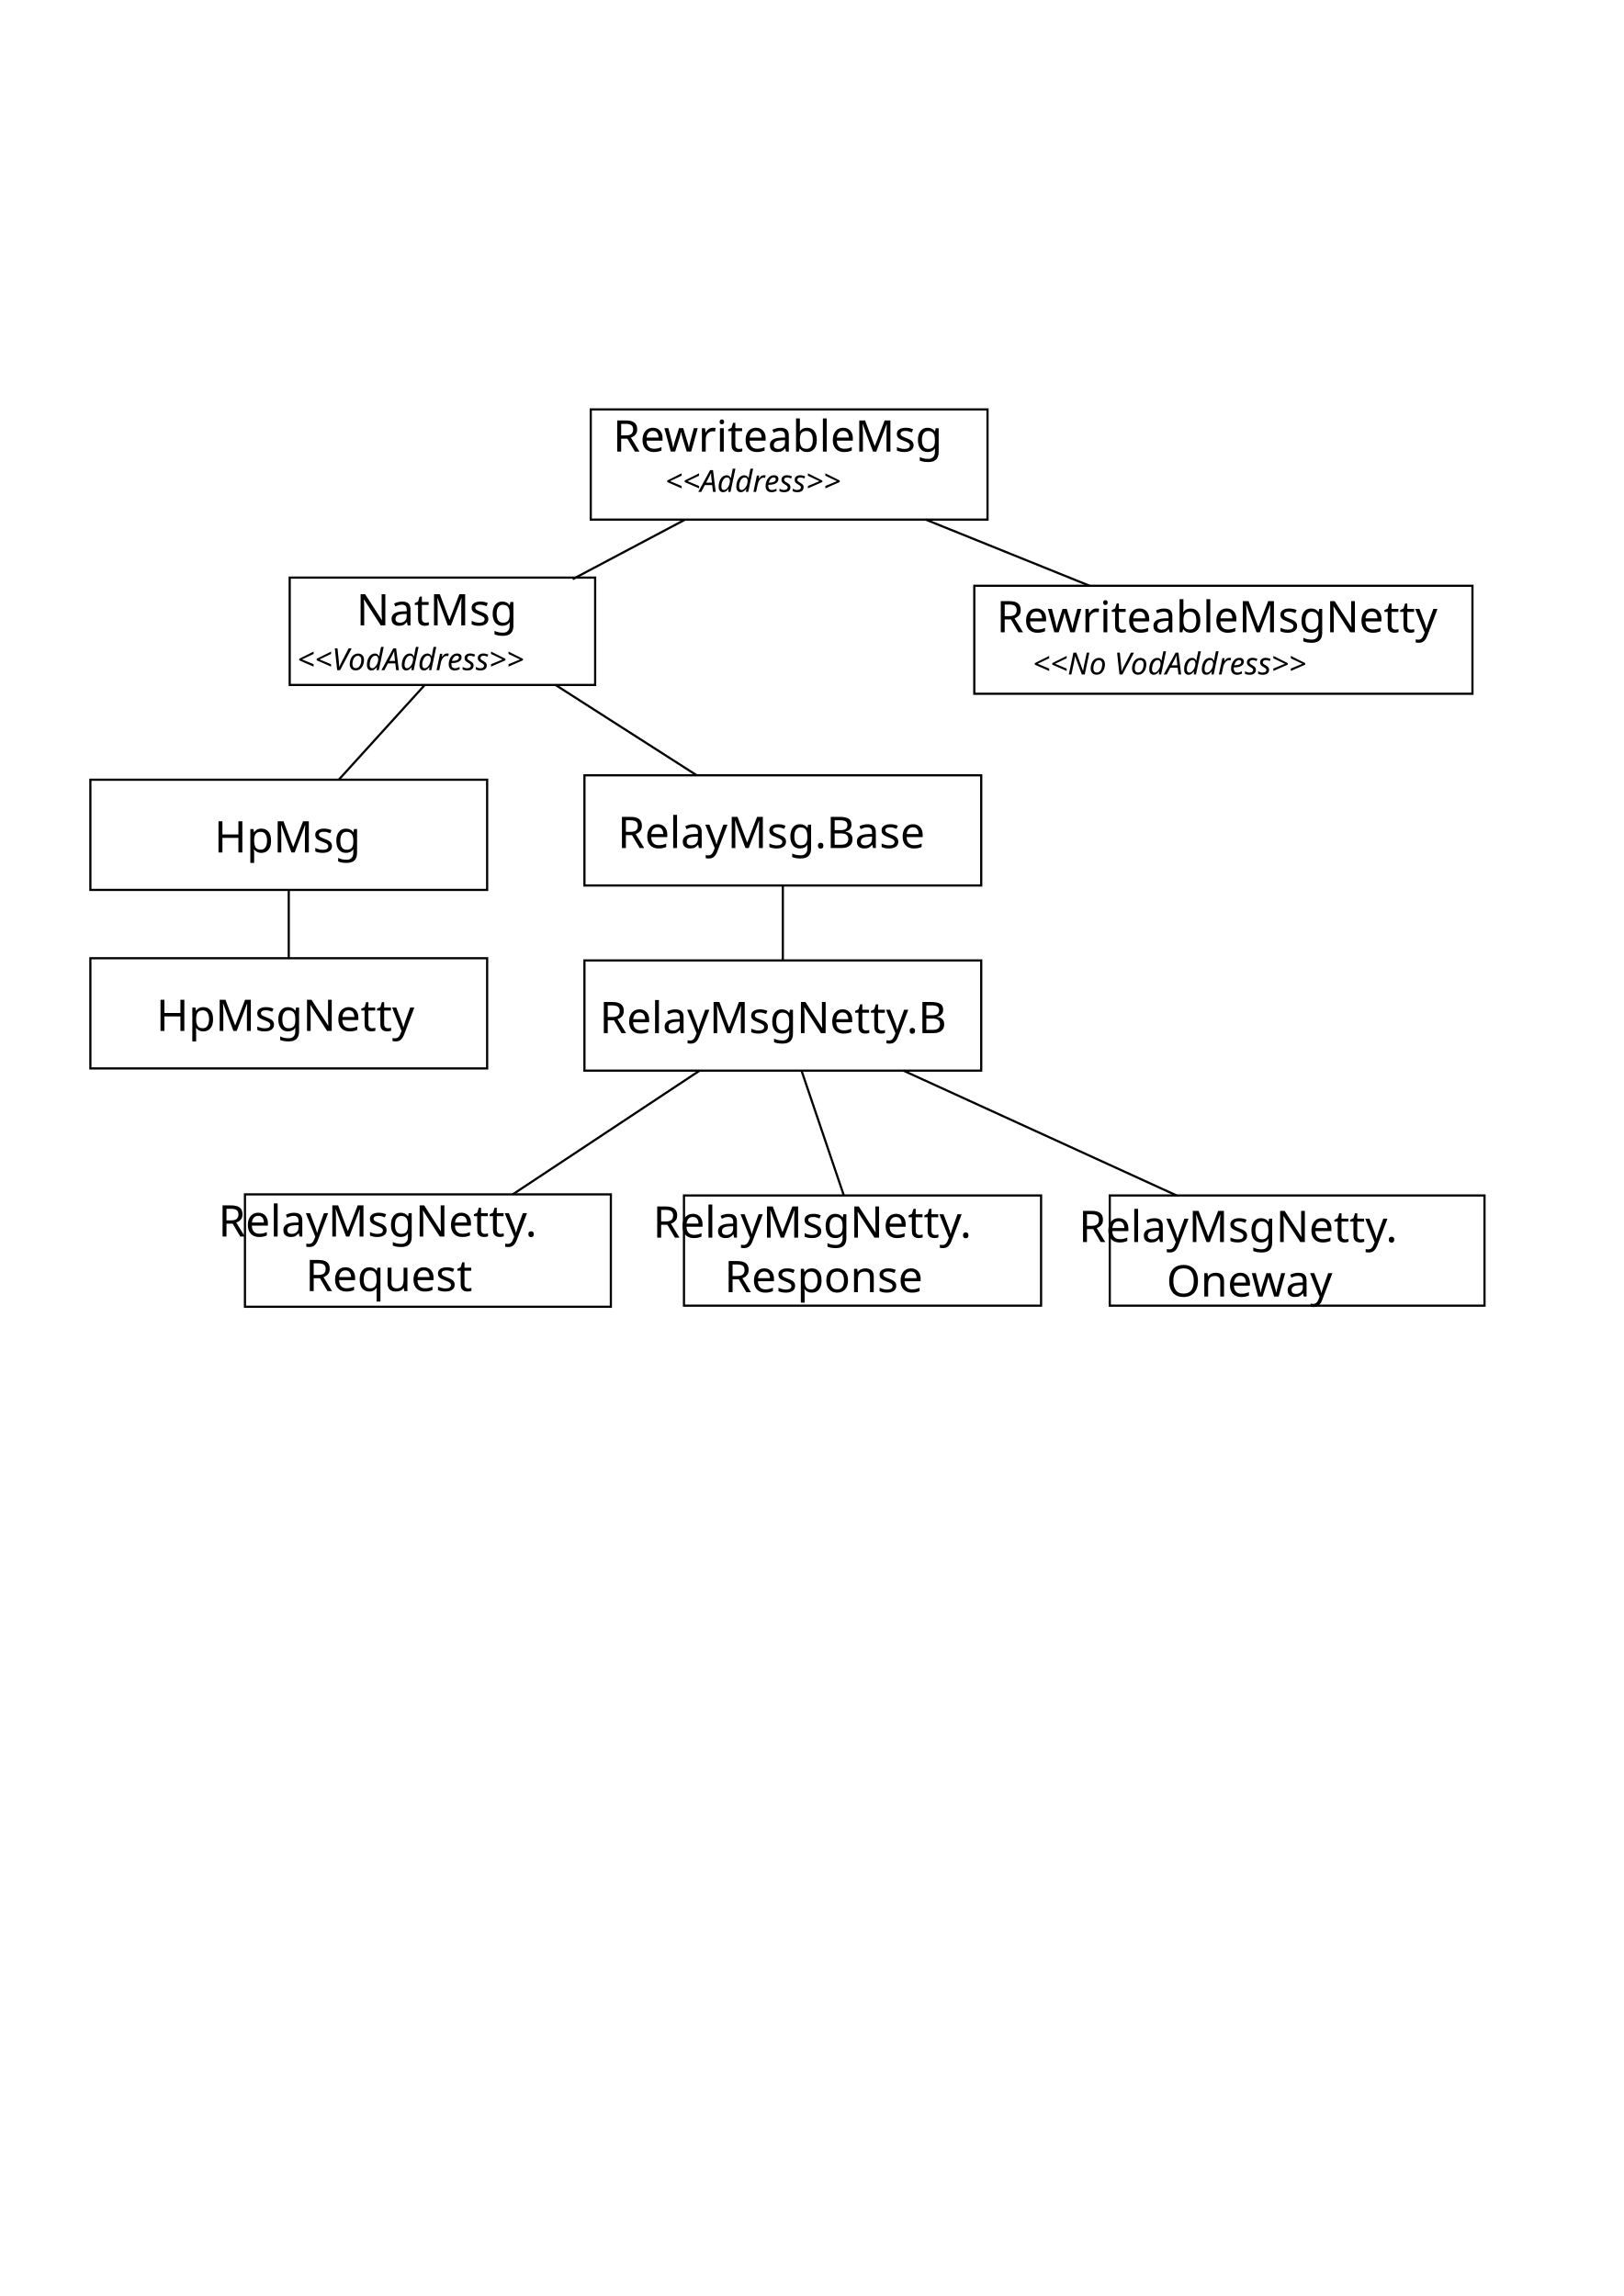
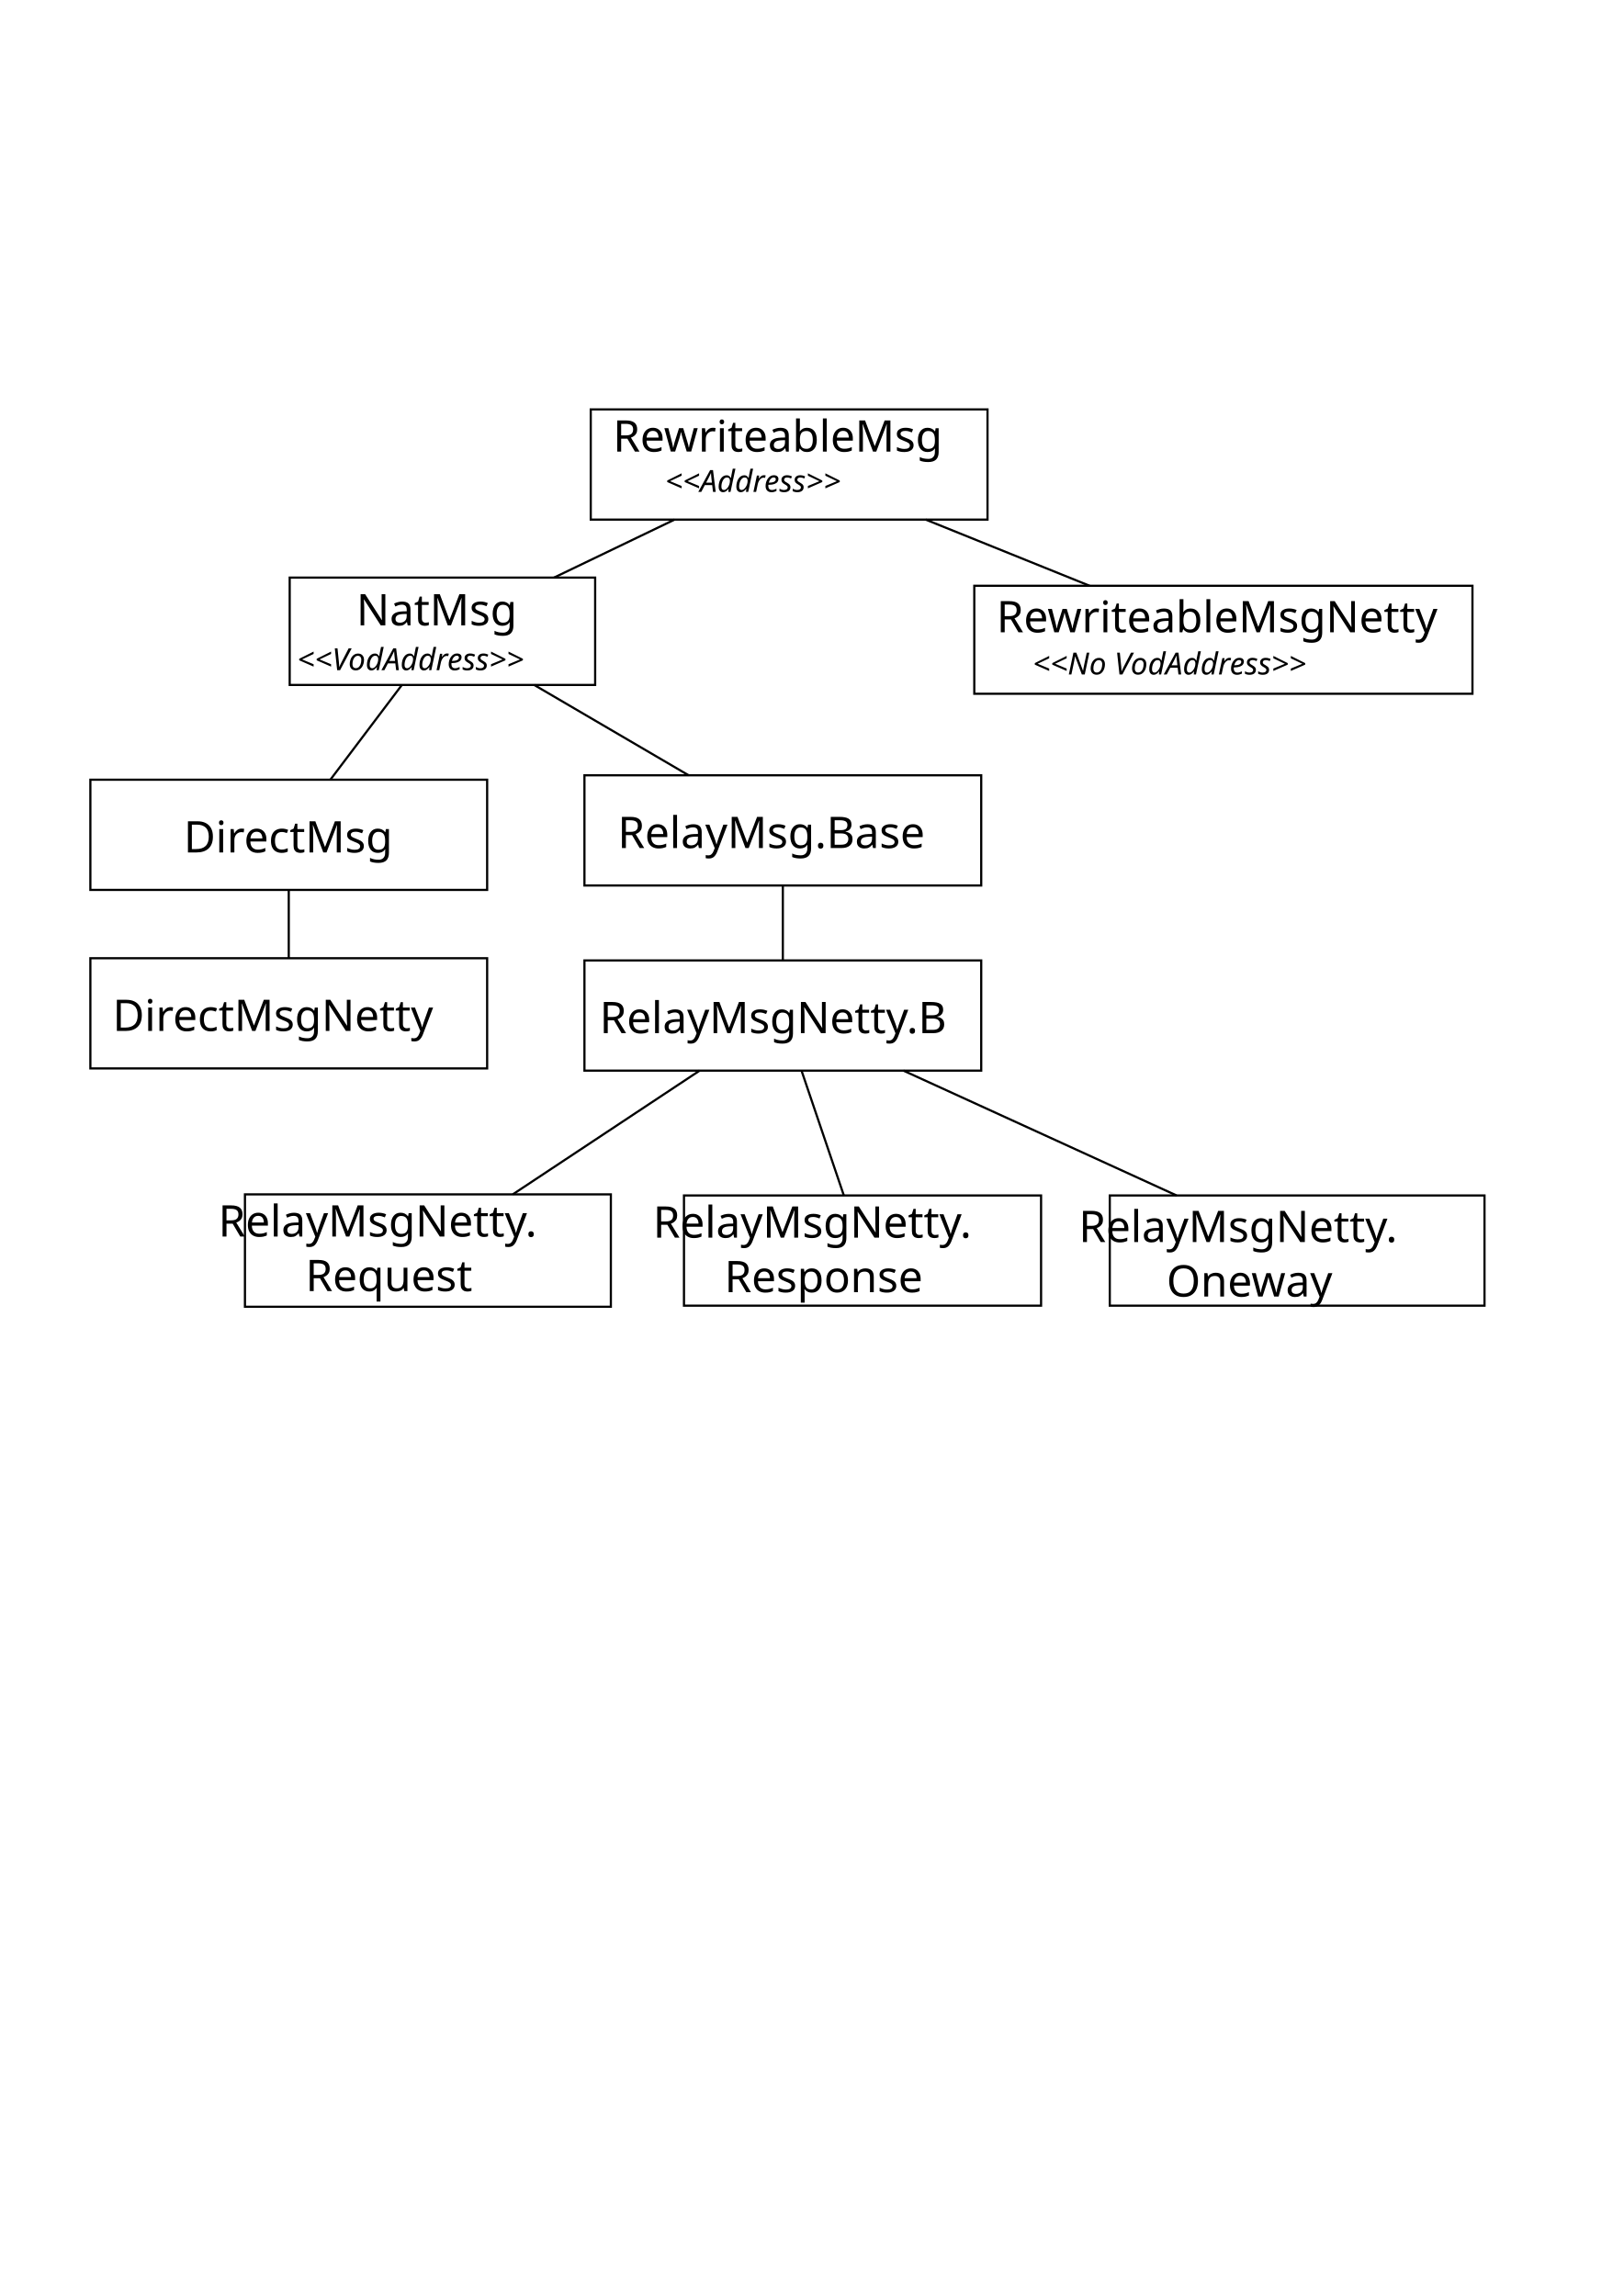
<svg xmlns="http://www.w3.org/2000/svg" width="744.094" height="1052.362" id="svg2" version="1.1">
  <defs id="defs4" />
  <g id="layer1">
    <g id="g3004" transform="translate(0,2)">
      <rect y="185.651" x="270.721" height="50.508" width="181.827" id="rect2985" style="fill:none;stroke:#000000;stroke-width:1;stroke-miterlimit:4;stroke-opacity:1;stroke-dasharray:none;stroke-dashoffset:0" />
      <text id="text2987" y="204.986" x="280.924" style="font-size:20px;font-style:normal;font-variant:normal;font-weight:normal;font-stretch:normal;text-align:start;line-height:125%;letter-spacing:0px;word-spacing:0px;writing-mode:lr-tb;text-anchor:start;fill:#000000;fill-opacity:1;stroke:none;font-family:Sans;-inkscape-font-specification:Sans" xml:space="preserve">
        <tspan y="204.986" x="280.924" id="tspan3918">RewriteableMsg</tspan>
      </text>
    </g>
    <g transform="translate(175.7665,82.8325)" id="g3004-6">
      <rect y="185.651" x="270.721" height="49.497" width="228.294" id="rect2985-7" style="fill:none;stroke:#000000;stroke-width:1;stroke-miterlimit:4;stroke-opacity:1;stroke-dasharray:none;stroke-dashoffset:0" />
      <text id="text2987-2" y="206.986" x="280.924" style="font-size:20px;font-style:normal;font-variant:normal;font-weight:normal;font-stretch:normal;text-align:start;line-height:125%;letter-spacing:0px;word-spacing:0px;writing-mode:lr-tb;text-anchor:start;fill:#000000;fill-opacity:1;stroke:none;font-family:Sans;-inkscape-font-specification:Sans" xml:space="preserve">
        <tspan y="206.986" x="280.924" id="tspan2989-3">RewriteableMsgNetty</tspan>
      </text>
    </g>
    <rect style="fill:none;stroke:#000000;stroke-width:1;stroke-miterlimit:4;stroke-opacity:1;stroke-dasharray:none;stroke-dashoffset:0" id="rect2985-4" width="139.984" height="49.202" x="132.757" y="264.739" />
    <text xml:space="preserve" style="font-size:20px;font-style:normal;font-variant:normal;font-weight:normal;font-stretch:normal;text-align:start;line-height:125%;letter-spacing:0px;word-spacing:0px;writing-mode:lr-tb;text-anchor:start;fill:#000000;fill-opacity:1;stroke:none;font-family:Sans;-inkscape-font-specification:Sans" x="163.319" y="286.635" id="text2987-21">
      <tspan id="tspan2989-36" x="163.319" y="286.635">NatMsg</tspan>
    </text>
    <rect style="fill:none;stroke:#000000;stroke-width:1;stroke-miterlimit:4;stroke-opacity:1;stroke-dasharray:none;stroke-dashoffset:0" id="rect2985-4-8" width="181.827" height="50.508" x="41.416" y="357.377" />
-     <text xml:space="preserve" style="font-size:20px;font-style:normal;font-variant:normal;font-weight:normal;font-stretch:normal;text-align:start;line-height:125%;letter-spacing:0px;word-spacing:0px;writing-mode:lr-tb;text-anchor:start;fill:#000000;fill-opacity:1;stroke:none;font-family:Sans;-inkscape-font-specification:Sans" x="98.194" y="390.712" id="text2987-21-9">
-       <tspan id="tspan3098" x="98.194" y="390.712">HpMsg</tspan>
+     <text xml:space="preserve" style="font-size:20px;font-style:normal;font-variant:normal;font-weight:normal;font-stretch:normal;text-align:start;line-height:125%;letter-spacing:0px;word-spacing:0px;writing-mode:lr-tb;text-anchor:start;fill:#000000;fill-opacity:1;stroke:none;font-family:Sans;-inkscape-font-specification:Sans" x="84.194" y="390.712" id="text2987-21-9">
+       <tspan id="tspan3098" x="84.194" y="390.712">DirectMsg</tspan>
    </text>
    <rect style="fill:none;stroke:#000000;stroke-width:1;stroke-miterlimit:4;stroke-opacity:1;stroke-dasharray:none;stroke-dashoffset:0" id="rect2985-4-6" width="181.827" height="50.508" x="267.835" y="355.357" />
    <text xml:space="preserve" style="font-size:20px;font-style:normal;font-variant:normal;font-weight:normal;font-stretch:normal;text-align:start;line-height:125%;letter-spacing:0px;word-spacing:0px;writing-mode:lr-tb;text-anchor:start;fill:#000000;fill-opacity:1;stroke:none;font-family:Sans;-inkscape-font-specification:Sans" x="283.085" y="388.692" id="text2987-21-5">
      <tspan id="tspan2989-36-9" x="283.085" y="388.692">RelayMsg.Base</tspan>
    </text>
    <g id="g3064" transform="translate(-145.462,78.79189)">
      <rect y="361.418" x="413.297" height="50.508" width="181.827" id="rect2985-4-6-0" style="fill:none;stroke:#000000;stroke-width:1;stroke-miterlimit:4;stroke-opacity:1;stroke-dasharray:none;stroke-dashoffset:0" />
      <text id="text2987-21-5-3" y="394.753" x="420.241" style="font-size:20px;font-style:normal;font-variant:normal;font-weight:normal;font-stretch:normal;text-align:start;line-height:125%;letter-spacing:0px;word-spacing:0px;writing-mode:lr-tb;text-anchor:start;fill:#000000;fill-opacity:1;stroke:none;font-family:Sans;-inkscape-font-specification:Sans" xml:space="preserve">
        <tspan y="394.753" x="420.241" id="tspan2989-36-9-6">RelayMsgNetty.B</tspan>
      </text>
    </g>
    <g transform="translate(-131.462,76.40104)" id="g3069">
      <rect y="471.032" x="243.716" height="51.518" width="167.685" id="rect2985-4-6-0-3" style="fill:none;stroke:#000000;stroke-width:1;stroke-miterlimit:4;stroke-opacity:1;stroke-dasharray:none;stroke-dashoffset:0" />
      <text id="text2987-21-5-3-2" y="490.367" x="327.919" style="font-size:20px;font-style:normal;font-variant:normal;font-weight:normal;font-stretch:normal;text-align:center;line-height:125%;letter-spacing:0px;word-spacing:0px;writing-mode:lr-tb;text-anchor:middle;fill:#000000;fill-opacity:1;stroke:none;font-family:Sans;-inkscape-font-specification:Sans" xml:space="preserve">
        <tspan y="490.367" x="327.919" id="tspan2989-36-9-6-8">RelayMsgNetty.</tspan>
        <tspan y="515.367" x="327.919" id="tspan3029">Request</tspan>
      </text>
    </g>
    <g transform="translate(-272.4416,99.64721)" id="g3172">
      <rect y="448.291" x="585.888" height="50.508" width="163.645" id="rect2985-4-6-0-4" style="fill:none;stroke:#000000;stroke-width:1;stroke-miterlimit:4;stroke-opacity:1;stroke-dasharray:none;stroke-dashoffset:0" />
      <text id="text2987-21-5-3-0" y="467.626" x="668.092" style="font-size:20px;font-style:normal;font-variant:normal;font-weight:normal;font-stretch:normal;text-align:center;line-height:125%;letter-spacing:0px;word-spacing:0px;writing-mode:lr-tb;text-anchor:middle;fill:#000000;fill-opacity:1;stroke:none;font-family:Sans;-inkscape-font-specification:Sans" xml:space="preserve">
        <tspan y="467.626" x="668.092" id="tspan2989-36-9-6-6">RelayMsgNetty.</tspan>
        <tspan id="tspan3044" y="492.626" x="668.092">Response</tspan>
      </text>
    </g>
    <g transform="translate(-165.462,81.68783)" id="g3075">
      <rect y="466.25" x="674.041" height="50.508" width="171.726" id="rect2985-4-6-0-5" style="fill:none;stroke:#000000;stroke-width:1;stroke-miterlimit:4;stroke-opacity:1;stroke-dasharray:none;stroke-dashoffset:0" />
      <text id="text2987-21-5-3-5" y="487.585" x="756.244" style="font-size:20px;font-style:normal;font-variant:normal;font-weight:normal;font-stretch:normal;text-align:center;line-height:125%;letter-spacing:0px;word-spacing:0px;writing-mode:lr-tb;text-anchor:middle;fill:#000000;fill-opacity:1;stroke:none;font-family:Sans;-inkscape-font-specification:Sans" xml:space="preserve">
        <tspan y="487.585" x="756.244" id="tspan2989-36-9-6-1">RelayMsgNetty.</tspan>
        <tspan y="512.585" x="756.244" id="tspan3057">Oneway</tspan>
      </text>
    </g>
    <g transform="translate(-131.3198,78.79189)" id="g3059">
      <rect y="360.408" x="172.736" height="50.508" width="181.827" id="rect2985-4-8-7" style="fill:none;stroke:#000000;stroke-width:1;stroke-miterlimit:4;stroke-opacity:1;stroke-dasharray:none;stroke-dashoffset:0" />
-       <text id="text2987-21-9-0" y="393.743" x="202.939" style="font-size:20px;font-style:normal;font-variant:normal;font-weight:normal;font-stretch:normal;text-align:start;line-height:125%;letter-spacing:0px;word-spacing:0px;writing-mode:lr-tb;text-anchor:start;fill:#000000;fill-opacity:1;stroke:none;font-family:Sans;-inkscape-font-specification:Sans" xml:space="preserve">
-         <tspan y="393.743" x="202.939" id="tspan3025">HpMsgNetty</tspan>
+       <text id="text2987-21-9-0" y="393.743" x="182.939" style="font-size:20px;font-style:normal;font-variant:normal;font-weight:normal;font-stretch:normal;text-align:start;line-height:125%;letter-spacing:0px;word-spacing:0px;writing-mode:lr-tb;text-anchor:start;fill:#000000;fill-opacity:1;stroke:none;font-family:Sans;-inkscape-font-specification:Sans" xml:space="preserve">
+         <tspan y="393.743" x="182.939" id="tspan3025">DirectMsgNetty</tspan>
      </text>
    </g>
    <path id="path3081" d="m 234.988,547.433 85.631,-56.716" style="fill:none;stroke:#000000;stroke-width:1px;stroke-linecap:butt;stroke-linejoin:miter;stroke-opacity:1" />
    <path id="path3083" d="M 386.708,547.938 367.31,490.717" style="fill:none;stroke:#000000;stroke-width:1px;stroke-linecap:butt;stroke-linejoin:miter;stroke-opacity:1" />
    <path id="path3085" d="M 539.19,547.938 414,490.717" style="fill:none;stroke:#000000;stroke-width:1px;stroke-linecap:butt;stroke-linejoin:miter;stroke-opacity:1" />
    <path id="path3087" d="m 132.33,439.2 1e-5,-31.315" style="fill:none;stroke:#000000;stroke-width:1px;stroke-linecap:butt;stroke-linejoin:miter;stroke-opacity:1" />
    <path id="path3089" d="m 358.749,440.21 0,-34.345" style="fill:none;stroke:#000000;stroke-width:1px;stroke-linecap:butt;stroke-linejoin:miter;stroke-opacity:1" />
-     <path id="path3091" d="m 155.251,357.377 39.423,-43.437" style="fill:none;stroke:#000000;stroke-width:1px;stroke-linecap:butt;stroke-linejoin:miter;stroke-opacity:1" />
-     <path id="path3093" d="m 319.285,355.357 -64.721,-41.416" style="fill:none;stroke:#000000;stroke-width:1px;stroke-linecap:butt;stroke-linejoin:miter;stroke-opacity:1" />
-     <path id="path3095" d="m 262.441,265.453 51.523,-27.294" style="fill:none;stroke:#000000;stroke-width:1px;stroke-linecap:butt;stroke-linejoin:miter;stroke-opacity:1" />
+     <path id="path3091" d="m 151.392,357.377 32.787,-43.437" style="fill:none;stroke:#000000;stroke-width:1px;stroke-linecap:butt;stroke-linejoin:miter;stroke-opacity:1" />
+     <path id="path3093" d="M 315.585,355.357 244.797,313.941" style="fill:none;stroke:#000000;stroke-width:1px;stroke-linecap:butt;stroke-linejoin:miter;stroke-opacity:1" />
+     <path id="path3095" d="m 253.887,264.739 55.252,-26.58" style="fill:none;stroke:#000000;stroke-width:1px;stroke-linecap:butt;stroke-linejoin:miter;stroke-opacity:1" />
    <path id="path3097" d="m 424.197,238.159 75.126,30.325" style="fill:none;stroke:#000000;stroke-width:1px;stroke-linecap:butt;stroke-linejoin:miter;stroke-opacity:1" />
    <text id="text3099" y="224.824" x="4.929" style="font-size:18px;font-style:italic;font-variant:normal;font-weight:normal;font-stretch:normal;text-align:start;line-height:125%;letter-spacing:0px;word-spacing:0px;writing-mode:lr-tb;text-anchor:start;fill:#000000;fill-opacity:1;stroke:none;font-family:Sans;-inkscape-font-specification:Sans Italic" xml:space="preserve">
      <tspan y="224.824" x="4.929" id="tspan3101" />
    </text>
    <text id="text3099-2" y="307.166" x="136.136" style="font-size:18px;font-style:italic;font-variant:normal;font-weight:normal;font-stretch:normal;text-align:start;line-height:125%;letter-spacing:0px;word-spacing:0px;writing-mode:lr-tb;text-anchor:start;fill:#000000;fill-opacity:1;stroke:none;font-family:Sans;-inkscape-font-specification:Sans Italic" xml:space="preserve">
      <tspan id="tspan3124" y="307.166" x="136.136" style="font-size:14px;font-style:italic;font-variant:normal;font-weight:normal;font-stretch:normal;text-align:start;line-height:125%;writing-mode:lr-tb;text-anchor:start;font-family:Sans;-inkscape-font-specification:Sans Italic">&lt;&lt;VodAddress&gt;&gt;</tspan>
    </text>
    <text id="text3099-2-0" y="225.46" x="304.78" style="font-size:18px;font-style:italic;font-variant:normal;font-weight:normal;font-stretch:normal;text-align:start;line-height:125%;letter-spacing:0px;word-spacing:0px;writing-mode:lr-tb;text-anchor:start;fill:#000000;fill-opacity:1;stroke:none;font-family:Sans;-inkscape-font-specification:Sans Italic" xml:space="preserve">
      <tspan y="225.46" x="304.78" style="font-size:14px;font-style:italic;font-variant:normal;font-weight:normal;font-stretch:normal;text-align:start;line-height:125%;writing-mode:lr-tb;text-anchor:start;font-family:Sans;-inkscape-font-specification:Sans Italic" id="tspan3989">&lt;&lt;Address&gt;&gt;</tspan>
    </text>
    <text id="text3099-2-0-0" y="309.153" x="473.232" style="font-size:18px;font-style:italic;font-variant:normal;font-weight:normal;font-stretch:normal;text-align:start;line-height:125%;letter-spacing:0px;word-spacing:0px;writing-mode:lr-tb;text-anchor:start;fill:#000000;fill-opacity:1;stroke:none;font-family:Sans;-inkscape-font-specification:Sans Italic" xml:space="preserve">
      <tspan y="309.153" x="473.232" style="font-size:14px;font-style:italic;font-variant:normal;font-weight:normal;font-stretch:normal;text-align:start;line-height:125%;writing-mode:lr-tb;text-anchor:start;font-family:Sans;-inkscape-font-specification:Sans Italic" id="tspan3989-7">&lt;&lt;No VodAddress&gt;&gt;</tspan>
    </text>
  </g>
  <g id="layer2" />
</svg>
